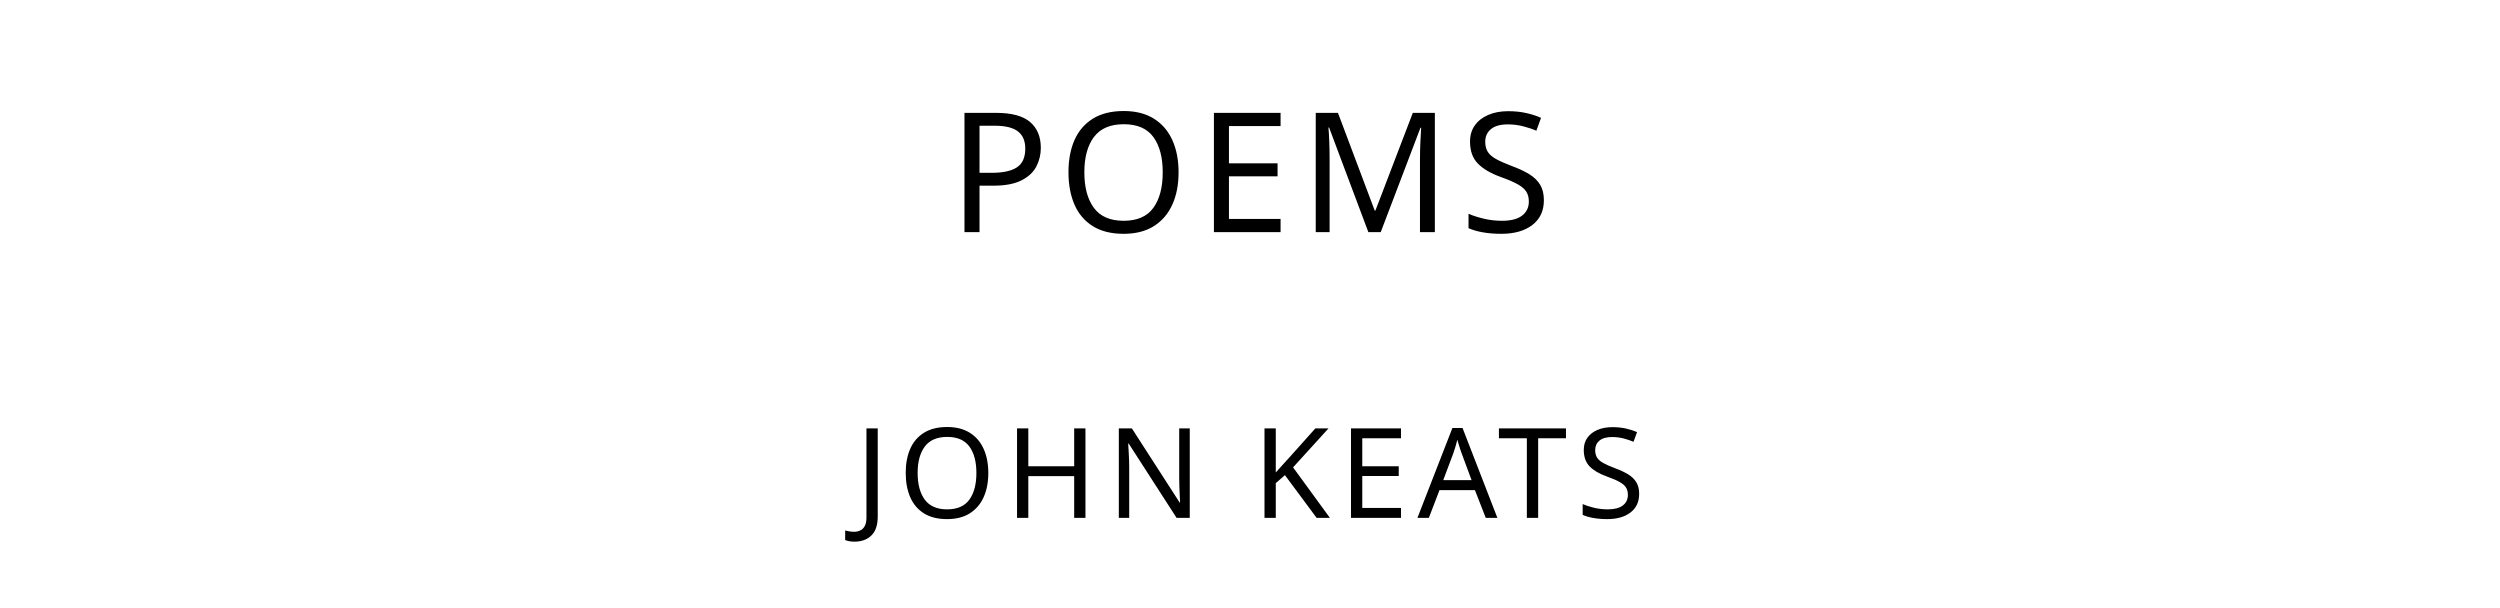
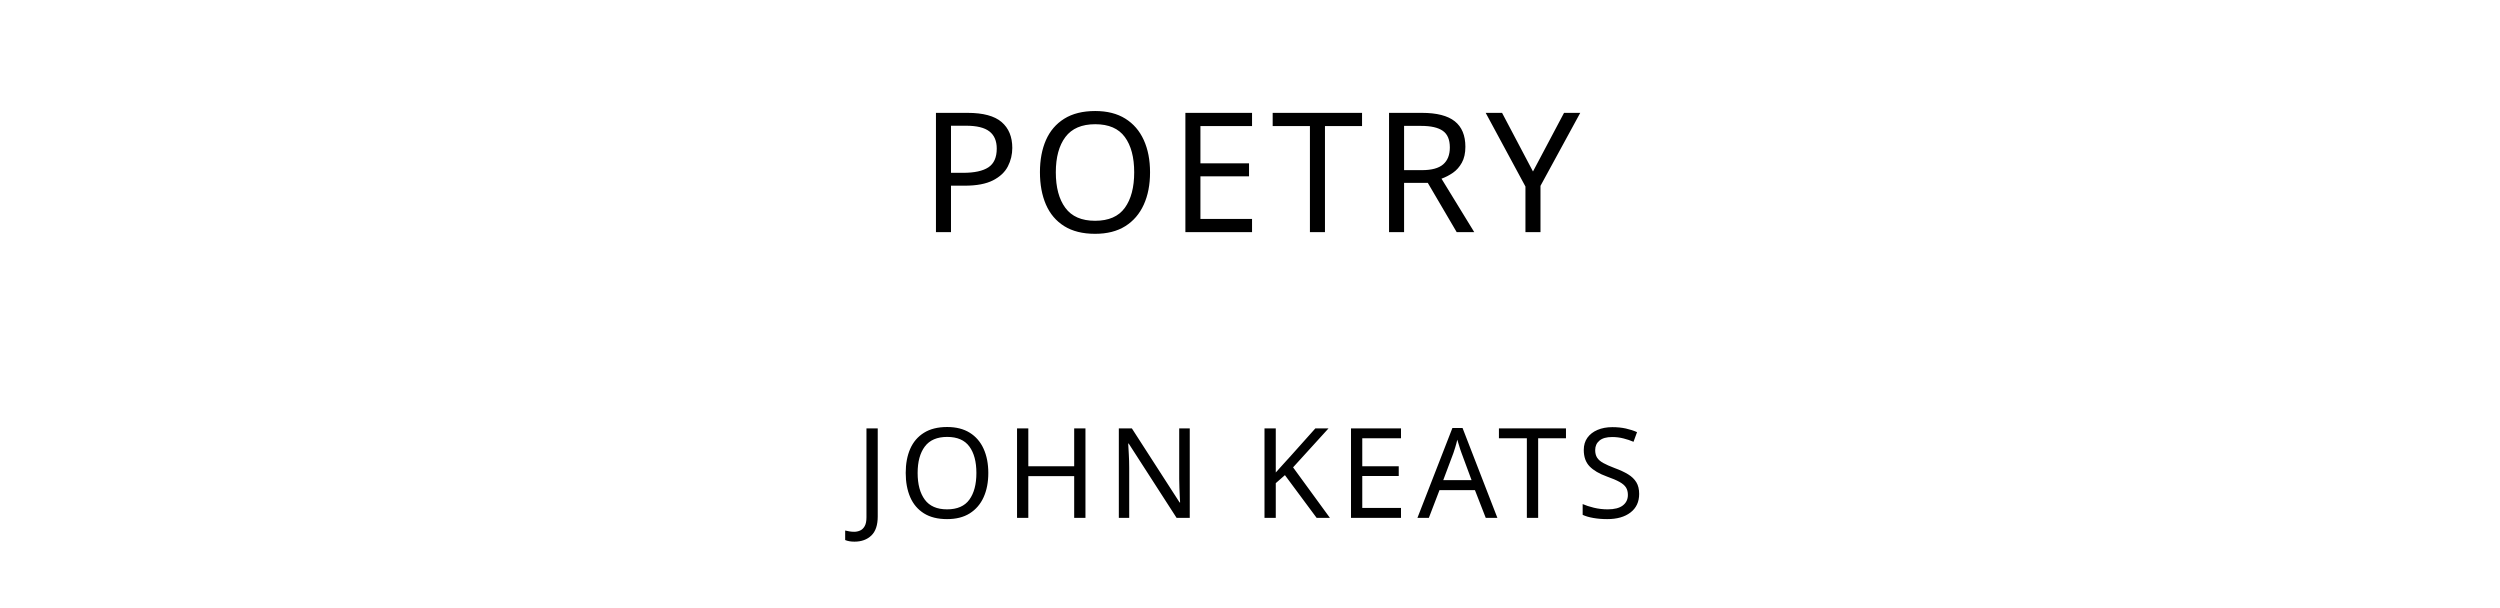
<svg xmlns="http://www.w3.org/2000/svg" version="1.1" viewBox="0 0 1400 340">
-   <text style="font-family:League Spartan;font-size:93.567px;letter-spacing:5px" text-anchor="middle" x="700" y="130">POEMS</text>
+   <text style="font-family:League Spartan;font-size:93.567px;letter-spacing:5px" text-anchor="middle" x="700" y="130">POETRY</text>
  <text style="font-family:League Spartan;font-size:70.175px;letter-spacing:5px" text-anchor="middle" x="700" y="290">JOHN KEATS</text>
</svg>
